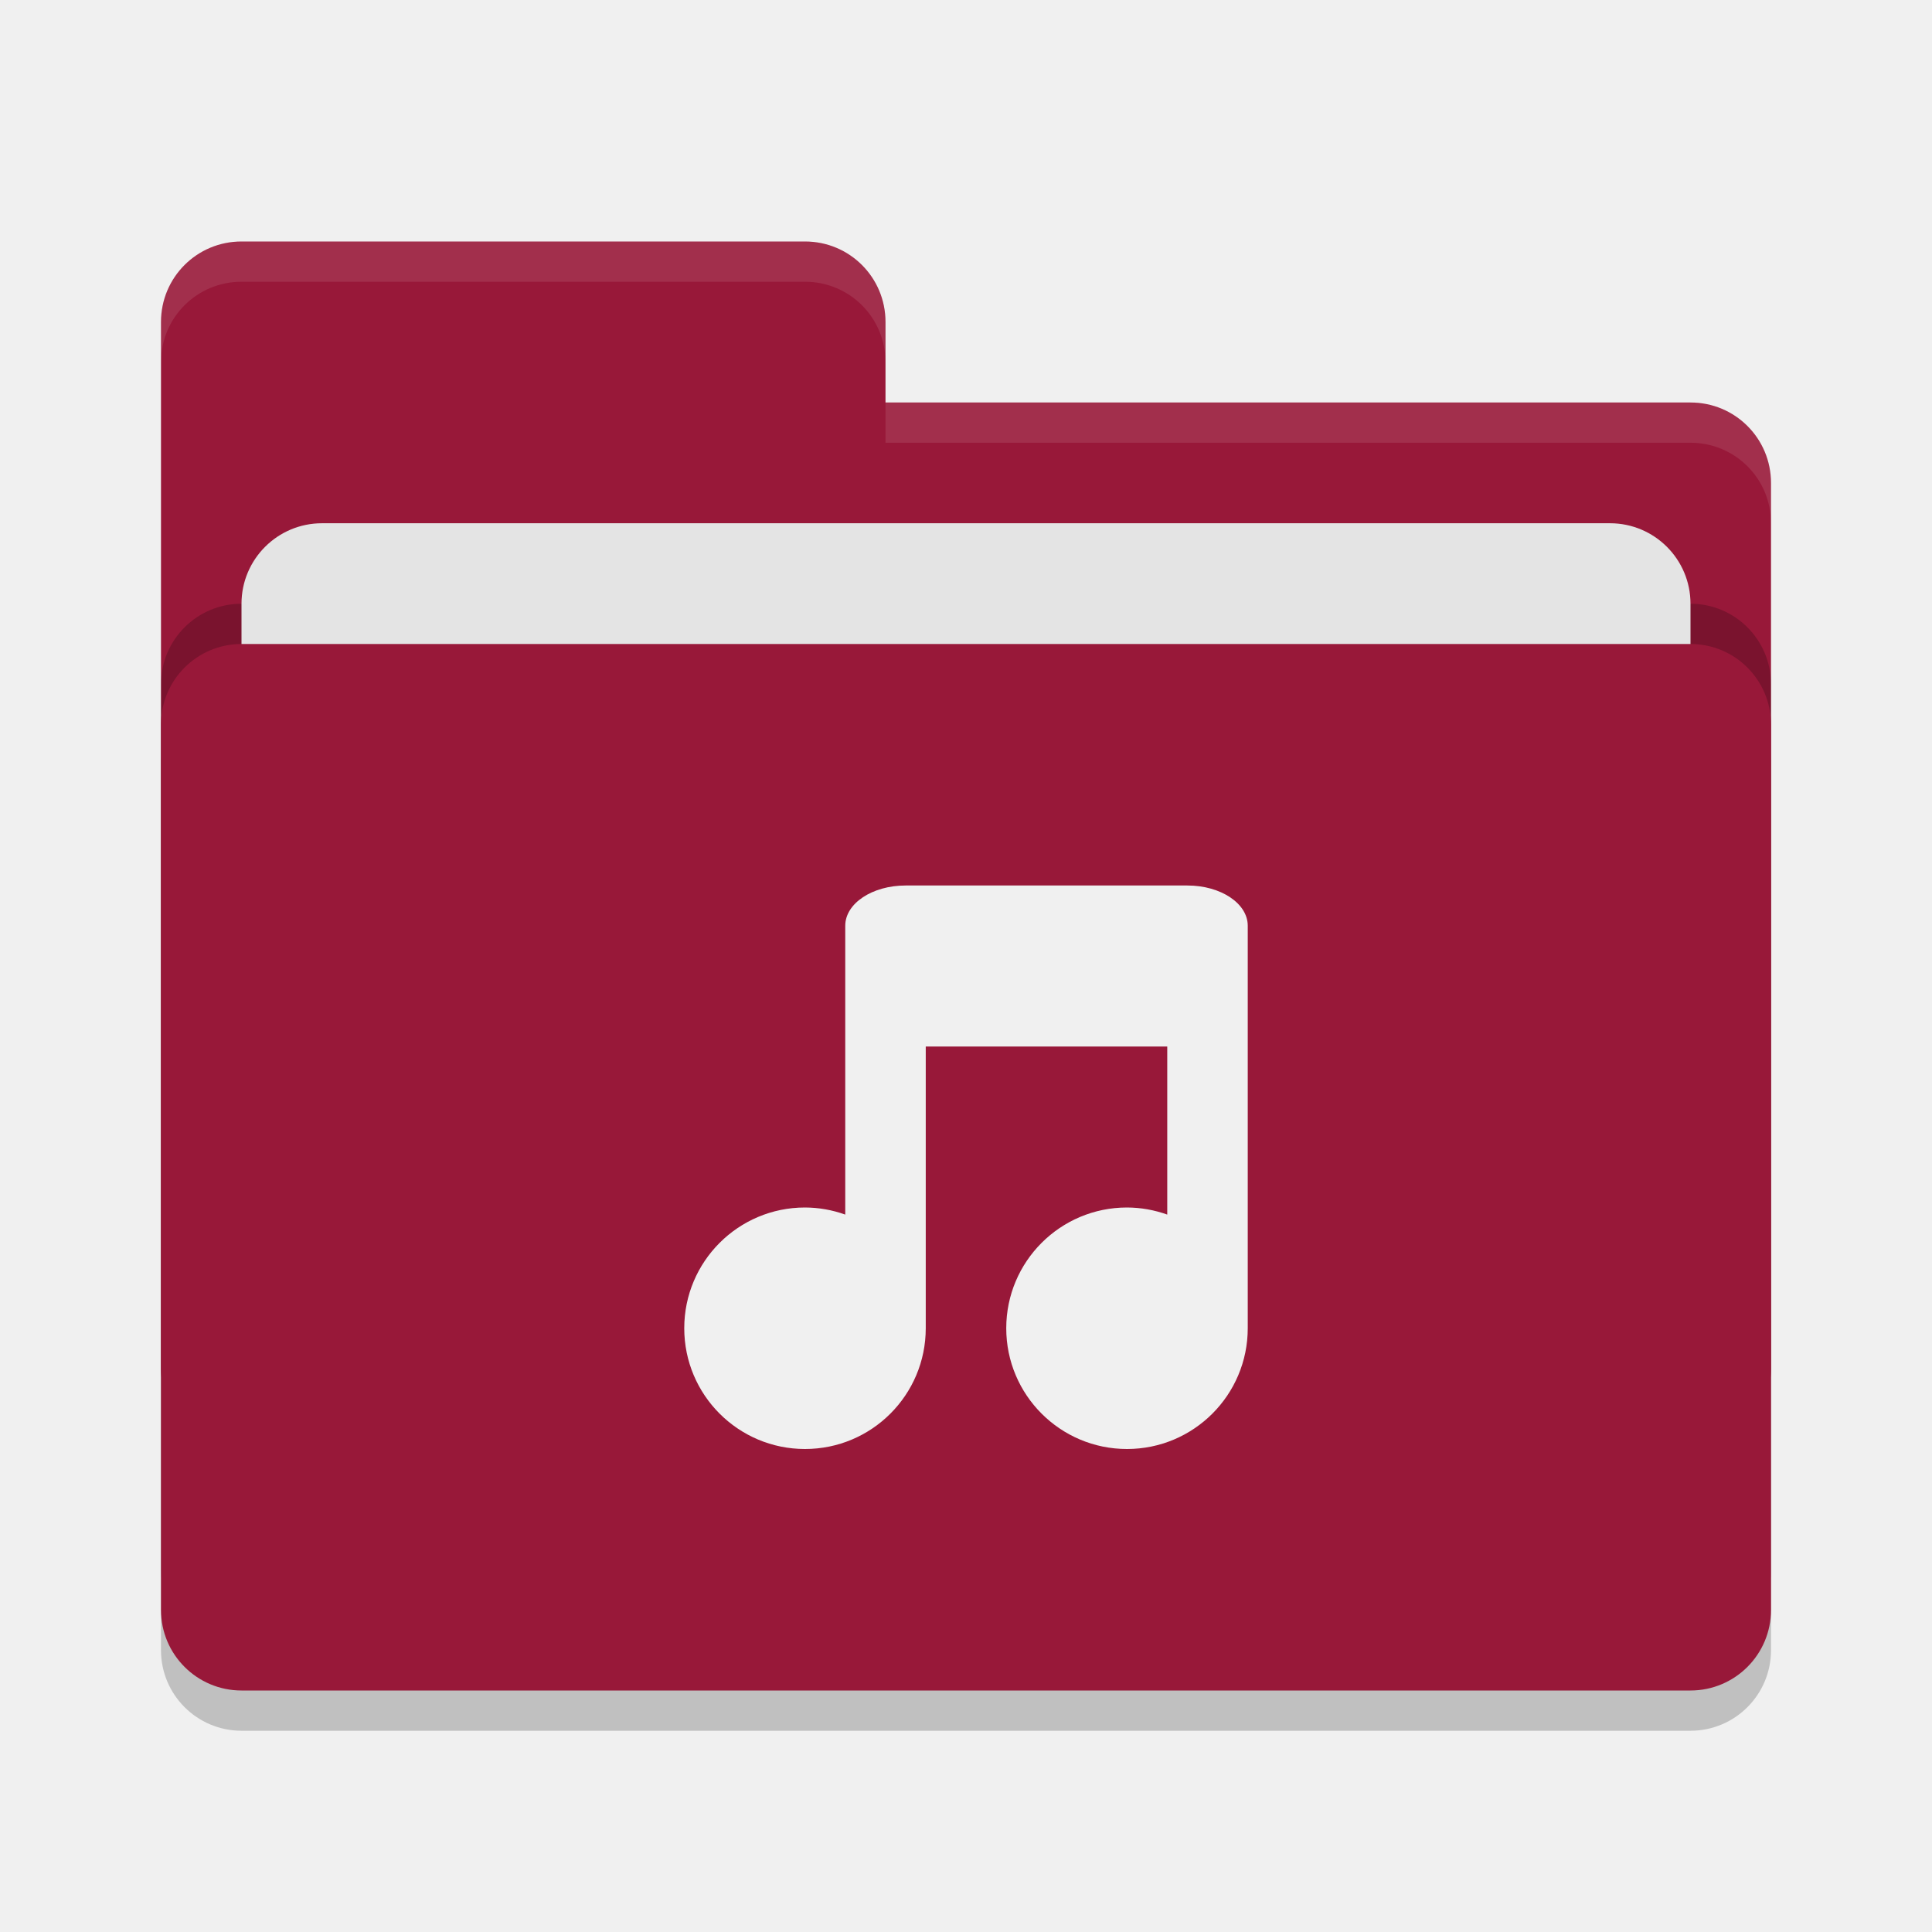
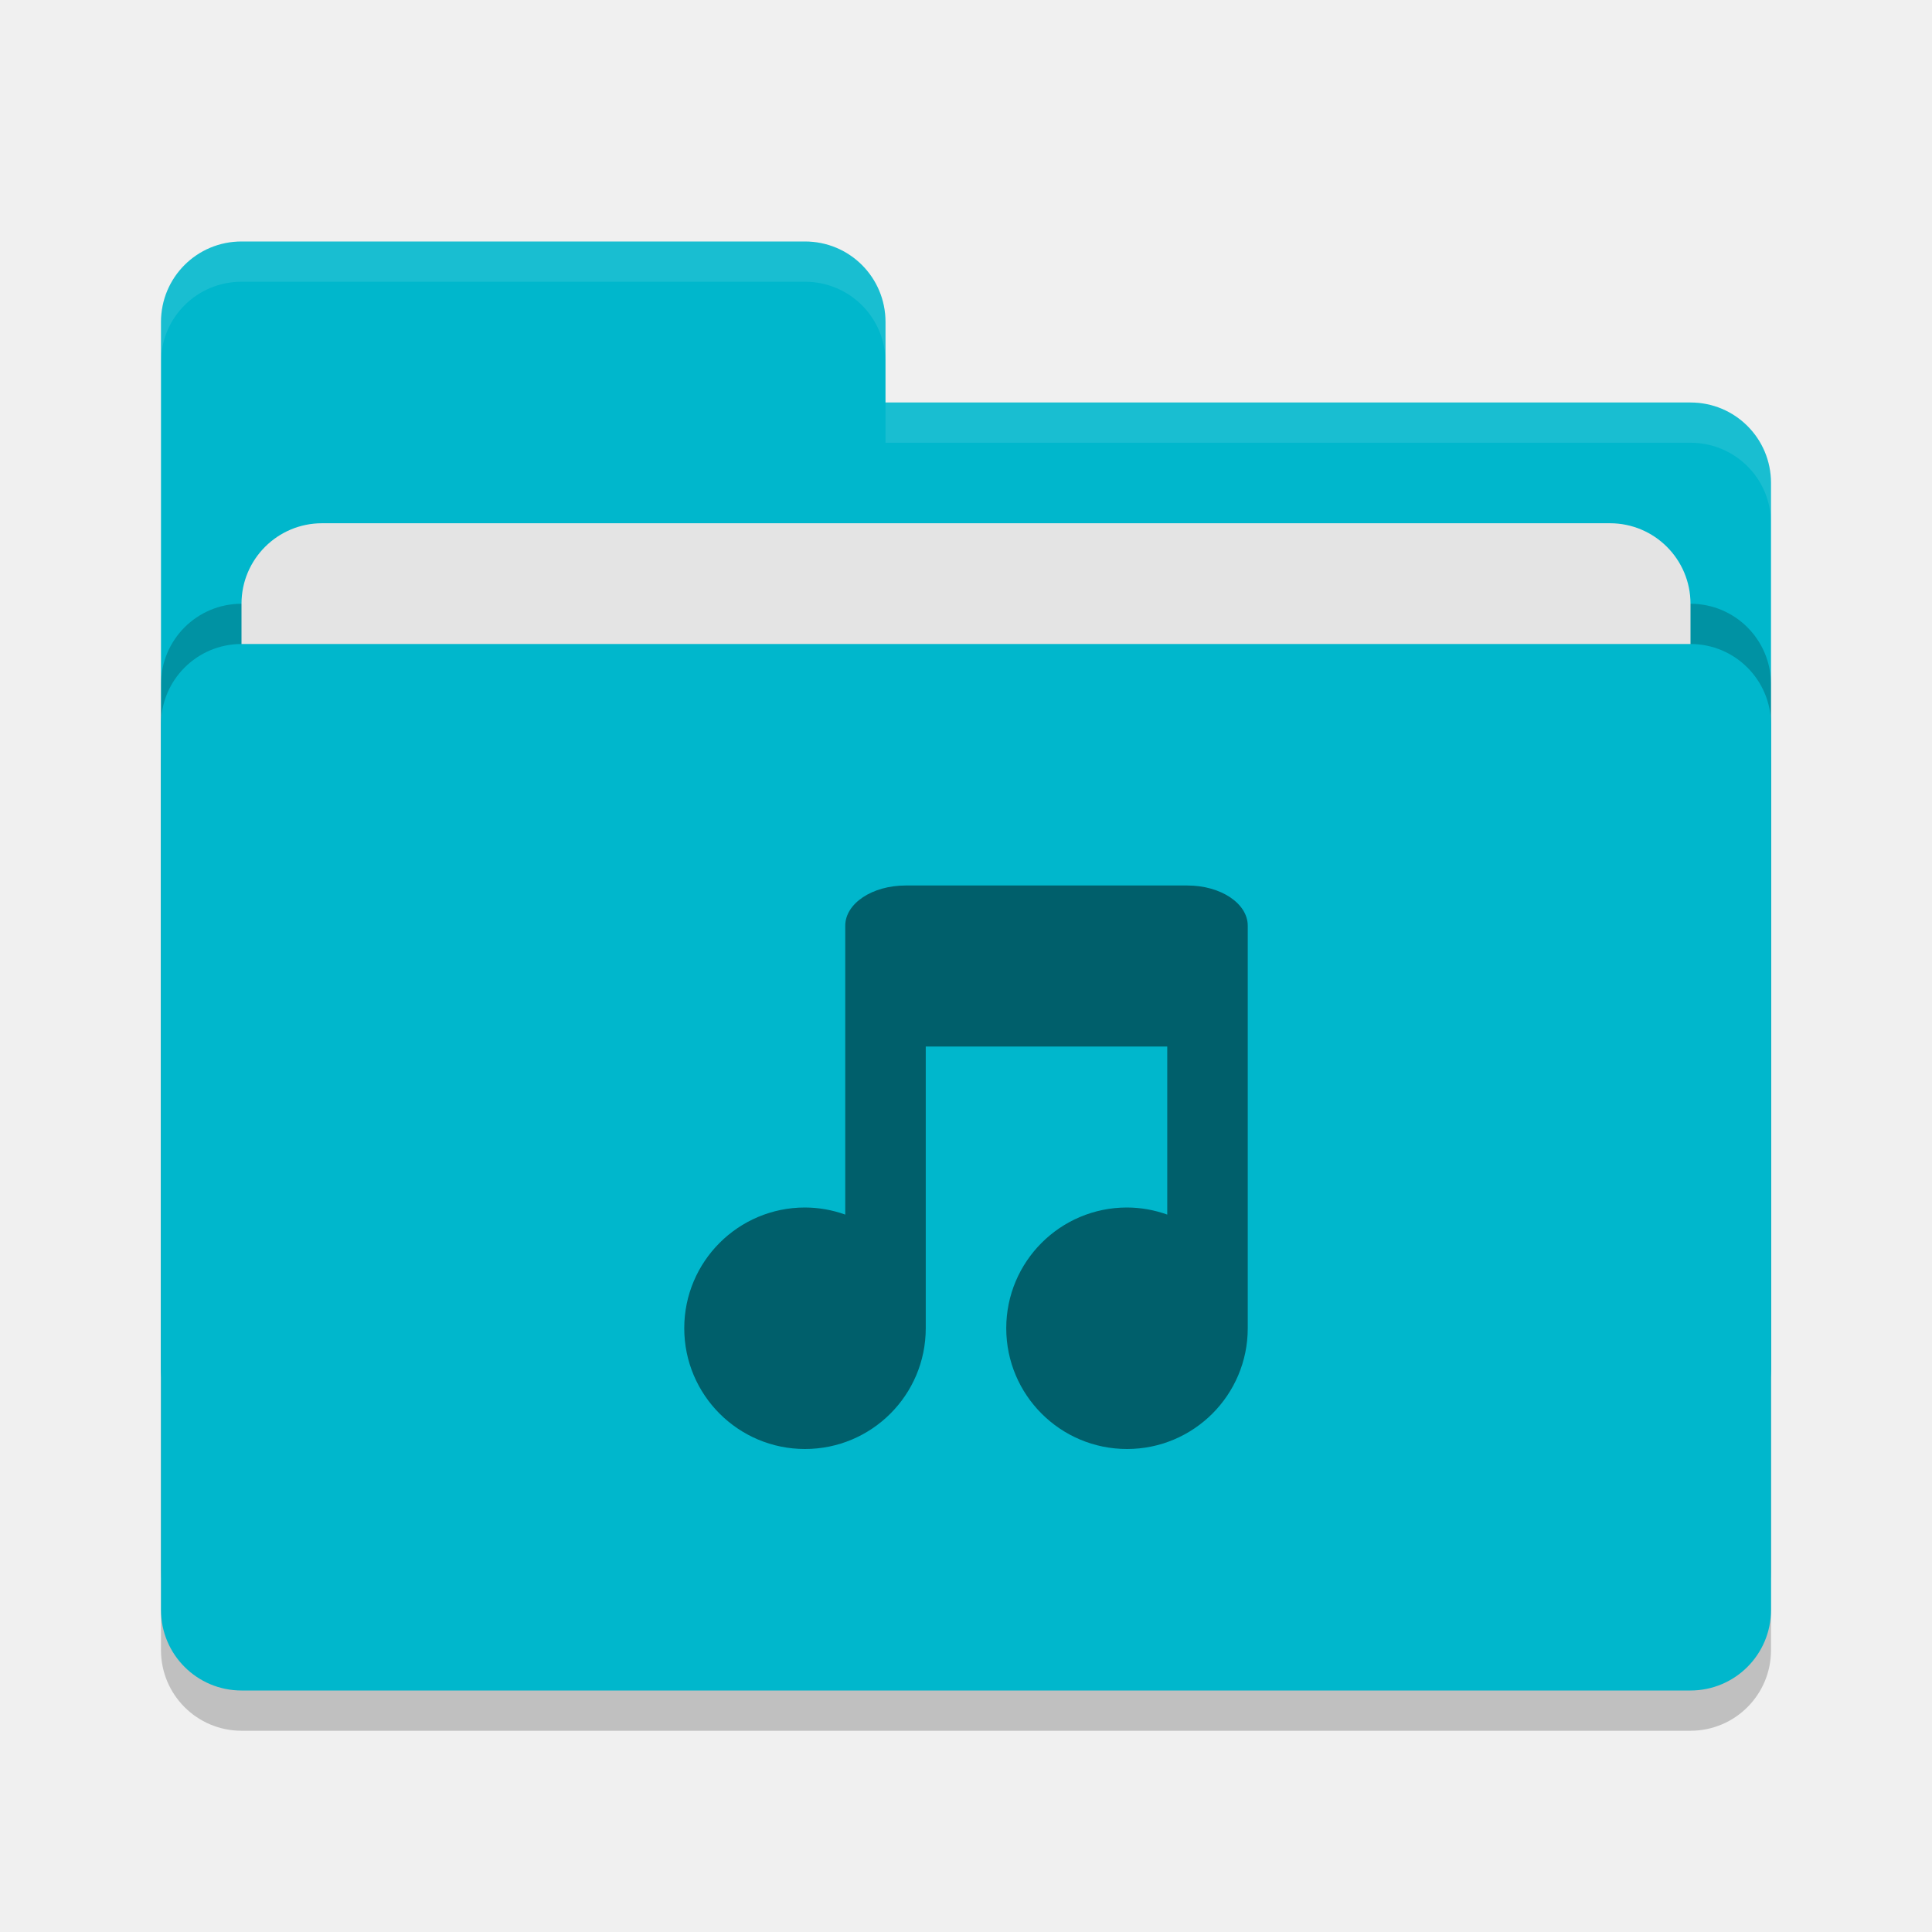
<svg xmlns="http://www.w3.org/2000/svg" width="48" height="48" version="1">
  <rect style="opacity:0.2" width="40" height="26" x="4" y="17" rx="2" ry="2" />
-   <path style="fill:#981839" d="M 4,34 C 4,35.108 4.892,36 6,36 H 42 C 43.108,36 44,35.108 44,34 V 12 C 44,10.892 43.108,10 42,10 H 22 V 8 C 22,6.892 21.108,6 20,6 H 6 C 4.892,6 4,6.892 4,8" />
+   <path style="fill:#00b7cc" d="M 4,34 C 4,35.108 4.892,36 6,36 H 42 C 43.108,36 44,35.108 44,34 V 12 C 44,10.892 43.108,10 42,10 H 22 V 8 C 22,6.892 21.108,6 20,6 H 6 C 4.892,6 4,6.892 4,8" />
  <rect style="opacity:0.2" width="40" height="26" x="4" y="15" rx="2" ry="2" />
  <rect style="fill:#e4e4e4" width="36" height="16" x="6" y="13" rx="2" ry="2" />
-   <rect style="fill:#981839" width="40" height="26" x="4" y="16" rx="2" ry="2" />
+   <rect style="fill:#00b7cc" width="40" height="26" x="4" y="16" rx="2" ry="2" />
  <path style="opacity:0.1;fill:#ffffff" d="M 6,6 C 4.892,6 4,6.892 4,8 V 9 C 4,7.892 4.892,7 6,7 H 20 C 21.108,7 22,7.892 22,9 V 8 C 22,6.892 21.108,6 20,6 Z M 22,10 V 11 H 42 C 43.108,11 44,11.892 44,13 V 12 C 44,10.892 43.108,10 42,10 Z" />
-   <path style="fill:#f0f0f0" d="M 21,30.176 C 20.679,30.061 20.341,30.001 20,30 18.343,30 17,31.343 17,33 17,34.657 18.343,36 20,36 21.657,36 23,34.657 23,33 V 26 H 29 V 30.176 C 28.679,30.061 28.341,30.001 28,30 26.343,30 25,31.343 25,33 25,34.657 26.343,36 28,36 29.657,36 31,34.657 31,33 V 23 C 31,22.446 30.331,22 29.5,22 H 22.5 C 21.669,22 21,22.446 21,23" />
+   <path style="fill:#005f6b" d="M 21,30.176 C 20.679,30.061 20.341,30.001 20,30 18.343,30 17,31.343 17,33 17,34.657 18.343,36 20,36 21.657,36 23,34.657 23,33 V 26 H 29 V 30.176 C 28.679,30.061 28.341,30.001 28,30 26.343,30 25,31.343 25,33 25,34.657 26.343,36 28,36 29.657,36 31,34.657 31,33 V 23 C 31,22.446 30.331,22 29.5,22 H 22.5 C 21.669,22 21,22.446 21,23" />
</svg>
